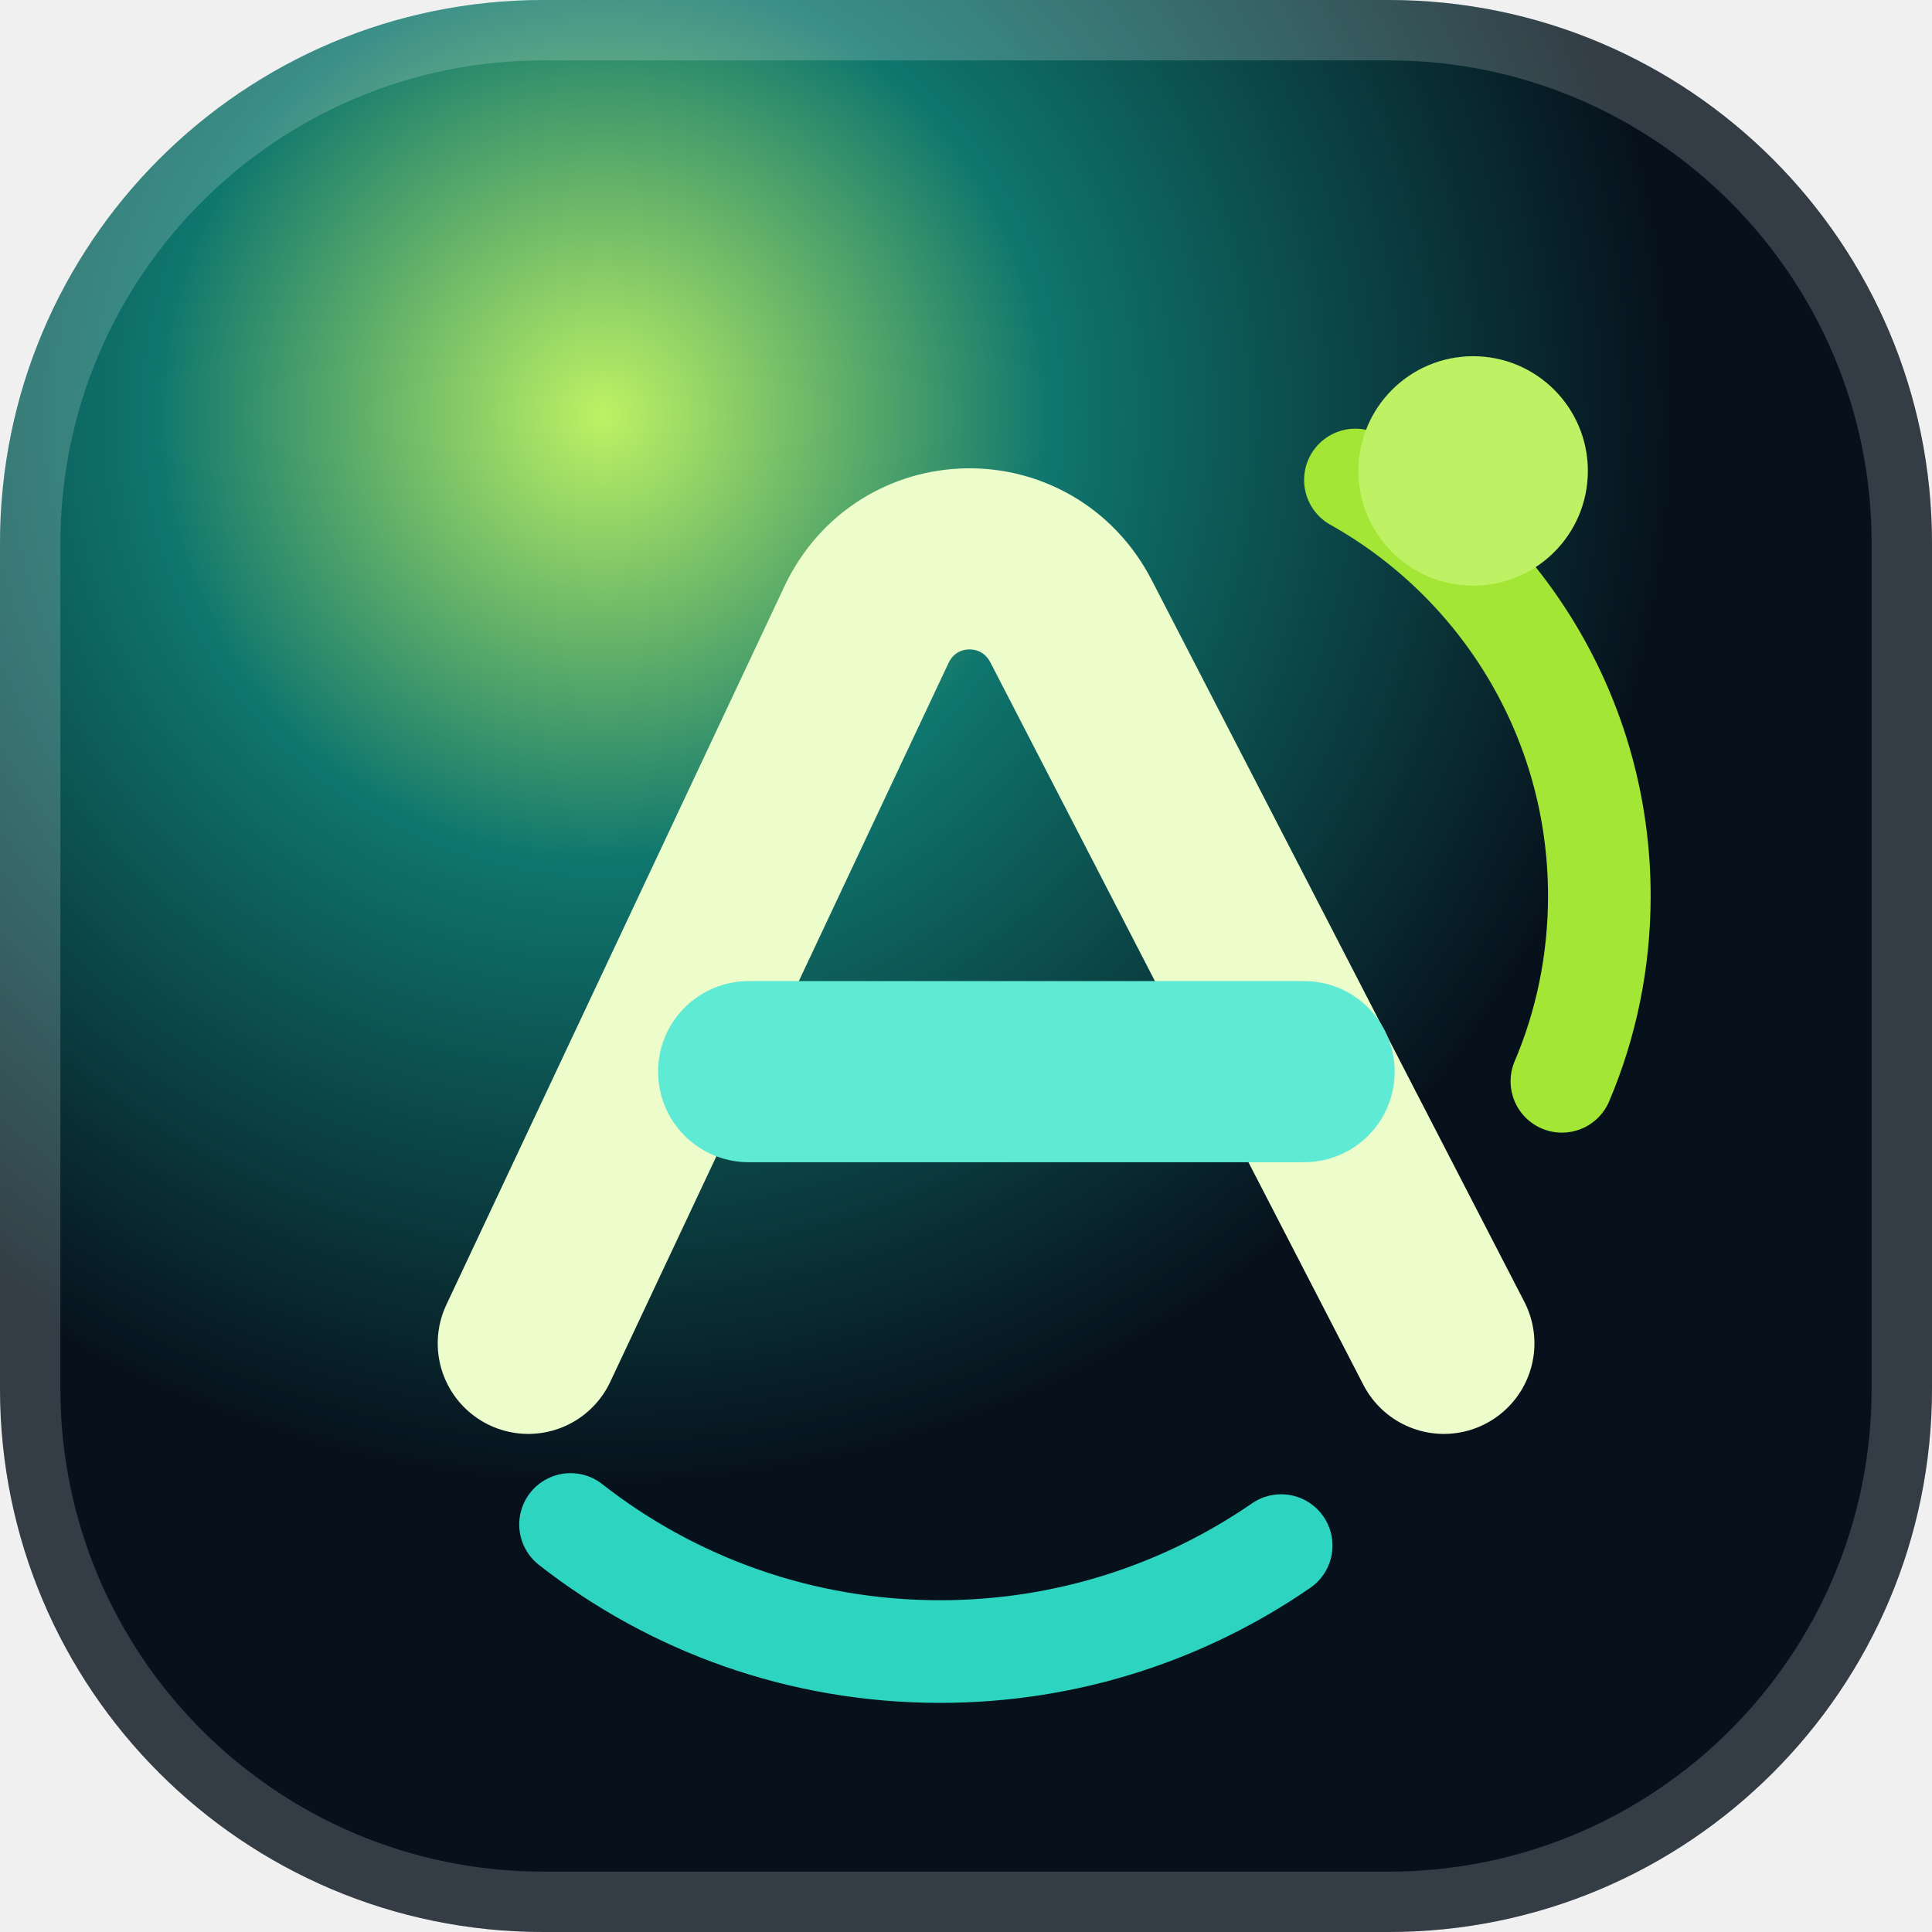
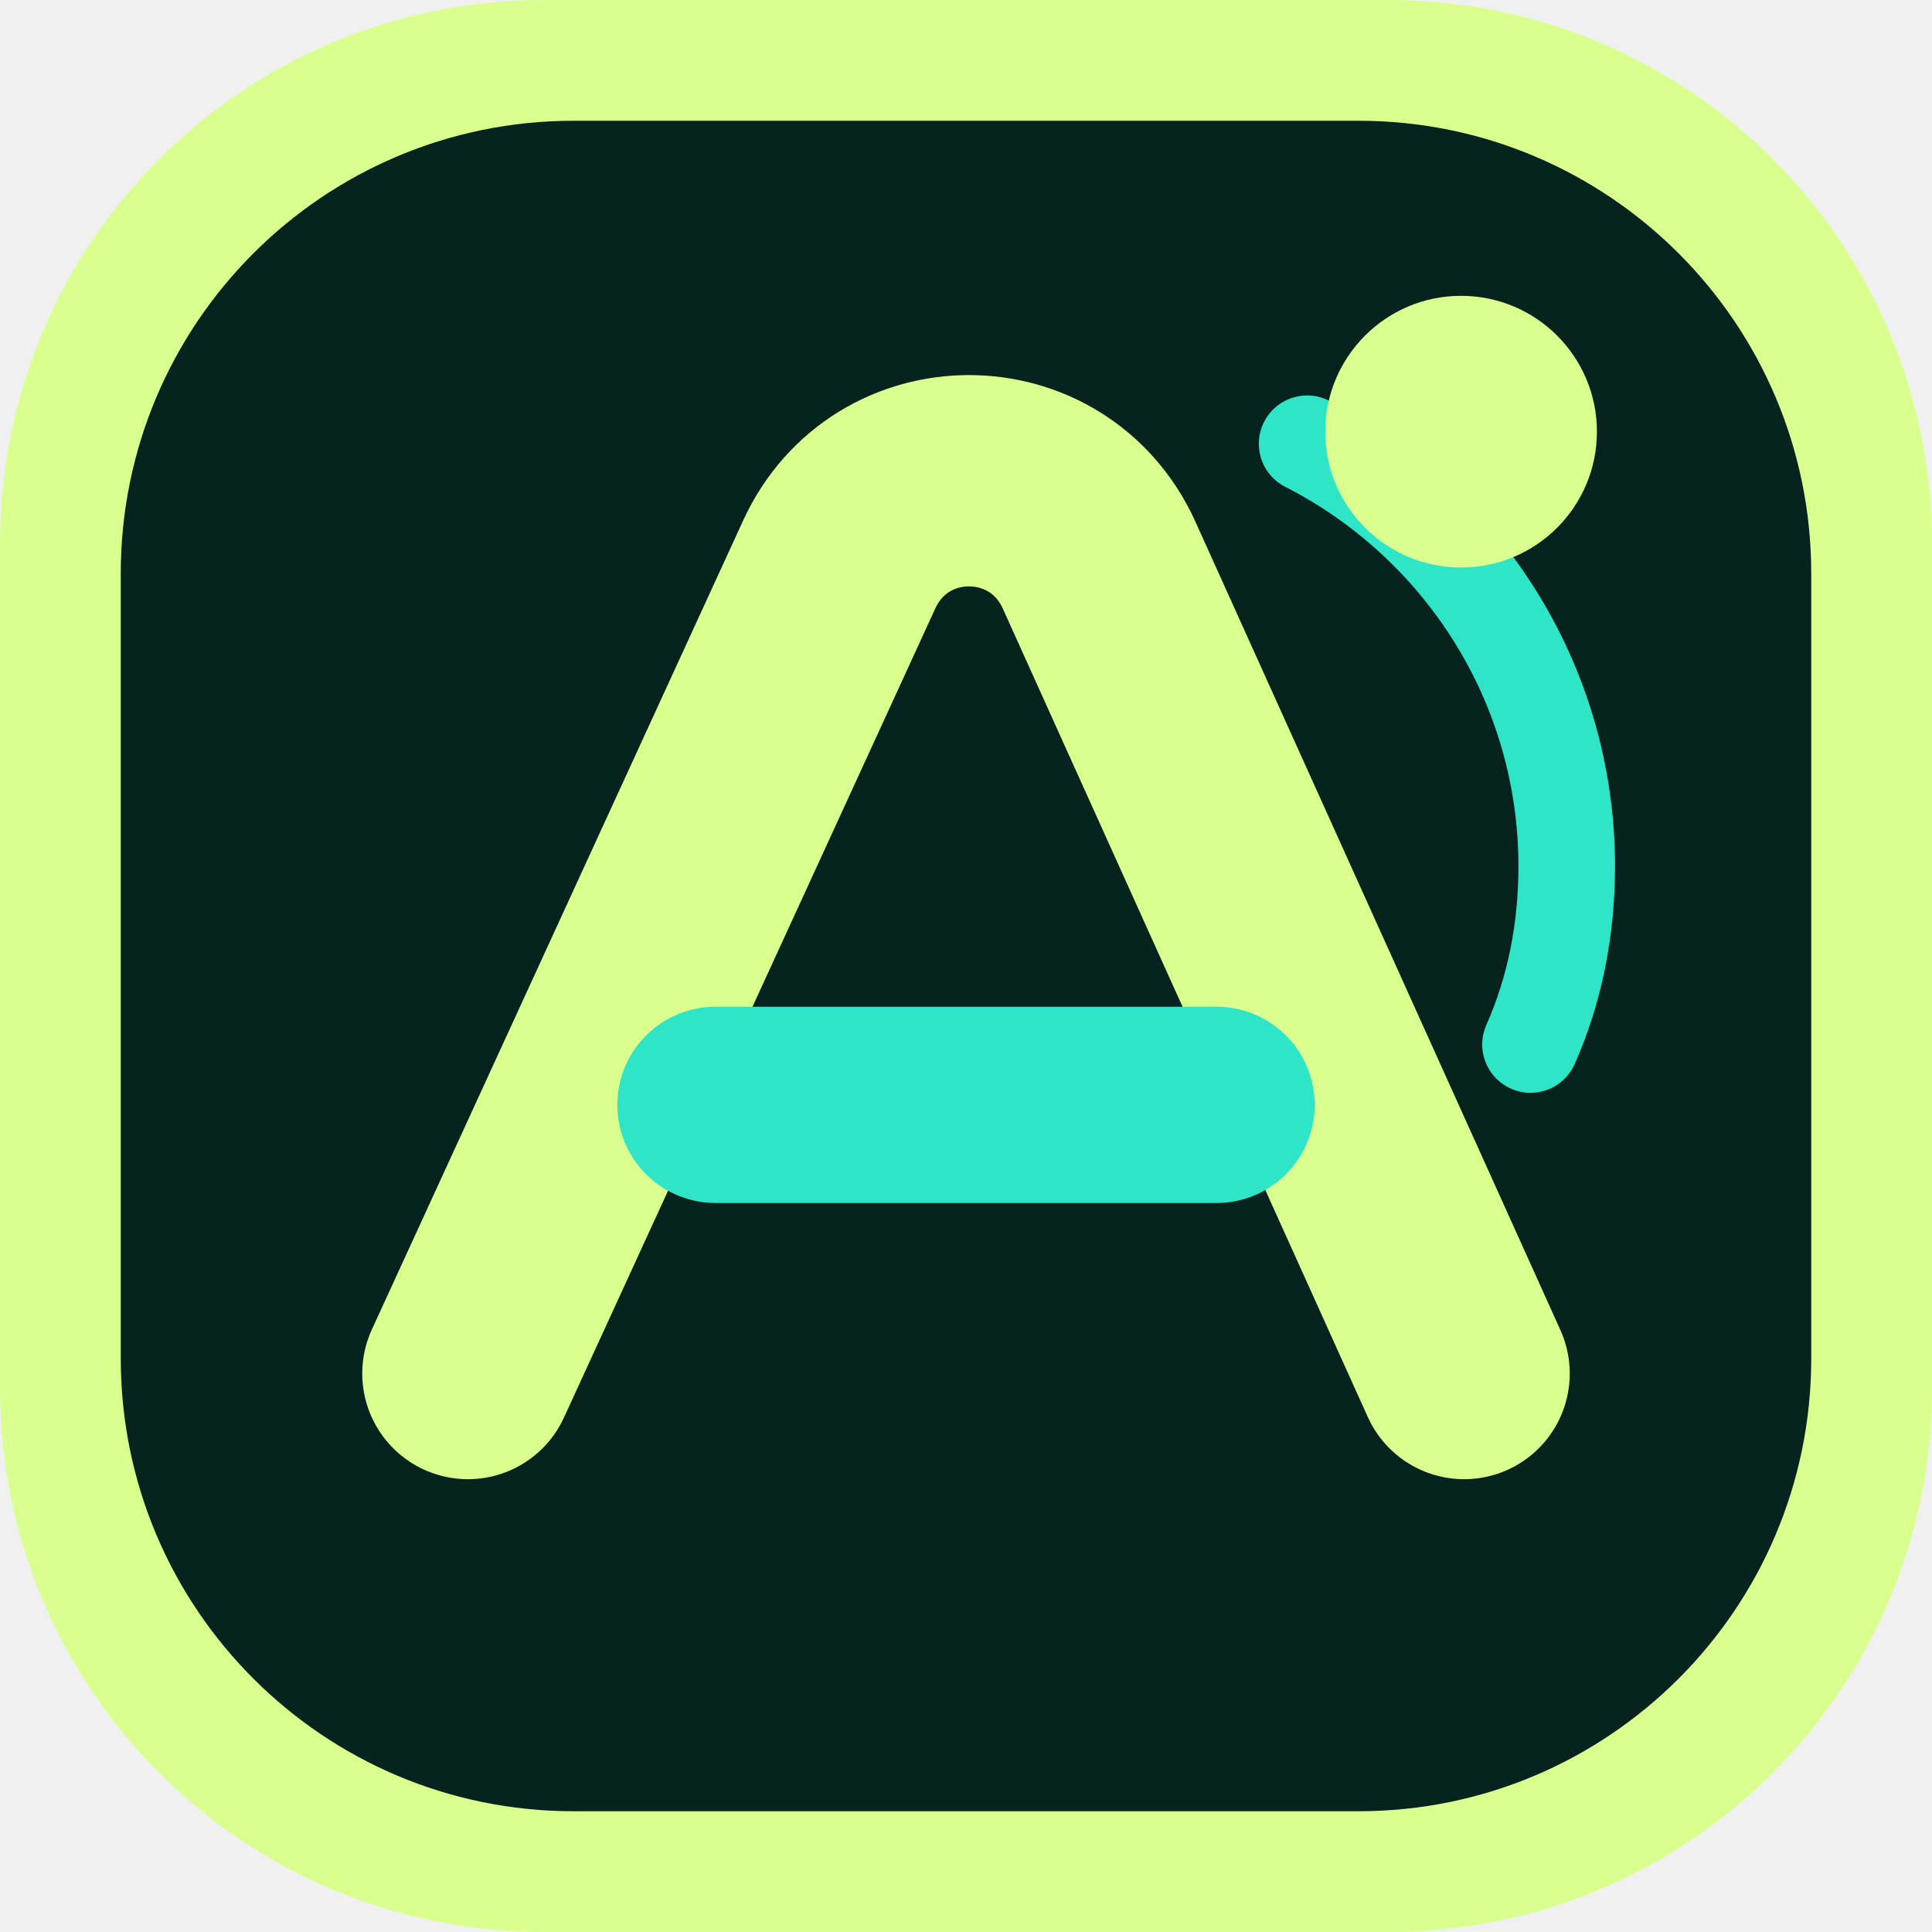
<svg xmlns="http://www.w3.org/2000/svg" width="64" height="64" viewBox="0 0 64 64" fill="none">
-   <defs>
-     <radialGradient id="glow" cx="0" cy="0" r="1" gradientUnits="userSpaceOnUse" gradientTransform="translate(20 14) rotate(55) scale(35)">
-       <stop stop-color="#BEF264" />
-       <stop offset="0.42" stop-color="#0F766E" />
-       <stop offset="1" stop-color="#07111C" />
-     </radialGradient>
-   </defs>
-   <rect width="64" height="64" rx="18" fill="url(#glow)" />
-   <rect x="1" y="1" width="62" height="62" rx="17" stroke="white" stroke-opacity="0.18" stroke-width="2" />
-   <path d="M17.5 44.5 28.7 20.7c1.35-2.86 5.32-2.93 6.78-.12l12.35 23.92" stroke="#ECFCCB" stroke-width="6" stroke-linecap="round" stroke-linejoin="round" />
-   <path d="M24.8 35.5h18.4" stroke="#5EEAD4" stroke-width="6" stroke-linecap="round" />
-   <path d="M44.9 15.9c4.82 2.7 8.08 7.86 8.08 13.78 0 2.18-.44 4.26-1.24 6.14" stroke="#A3E635" stroke-width="3.4" stroke-linecap="round" />
-   <path d="M18.9 50.5c3.37 2.64 7.62 4.21 12.24 4.21 4.2 0 8.09-1.3 11.3-3.51" stroke="#2DD4BF" stroke-width="3.4" stroke-linecap="round" />
-   <circle cx="48.8" cy="15.6" r="3.8" fill="#BEF264" />
+   <rect width="64" height="64" rx="18" fill="#D9FF8F" />
+   <rect x="4" y="4" width="56" height="56" rx="15" fill="#06241D" />
+   <path d="M15.5 45.5 27.8 18.7c1.7-3.7 6.9-3.7 8.6 0l12.1 26.8" stroke="#D9FF8F" stroke-width="7" stroke-linecap="round" stroke-linejoin="round" />
+   <path d="M23.7 36.6h16.6" stroke="#2EE6C7" stroke-width="6.5" stroke-linecap="round" />
+   <path d="M43.3 14.7c5.1 2.6 8.6 7.9 8.6 14 0 2.1-.4 4.1-1.2 5.9" stroke="#2EE6C7" stroke-width="3.2" stroke-linecap="round" />
+   <circle cx="48.4" cy="14.3" r="4.5" fill="#D9FF8F" />
</svg>
